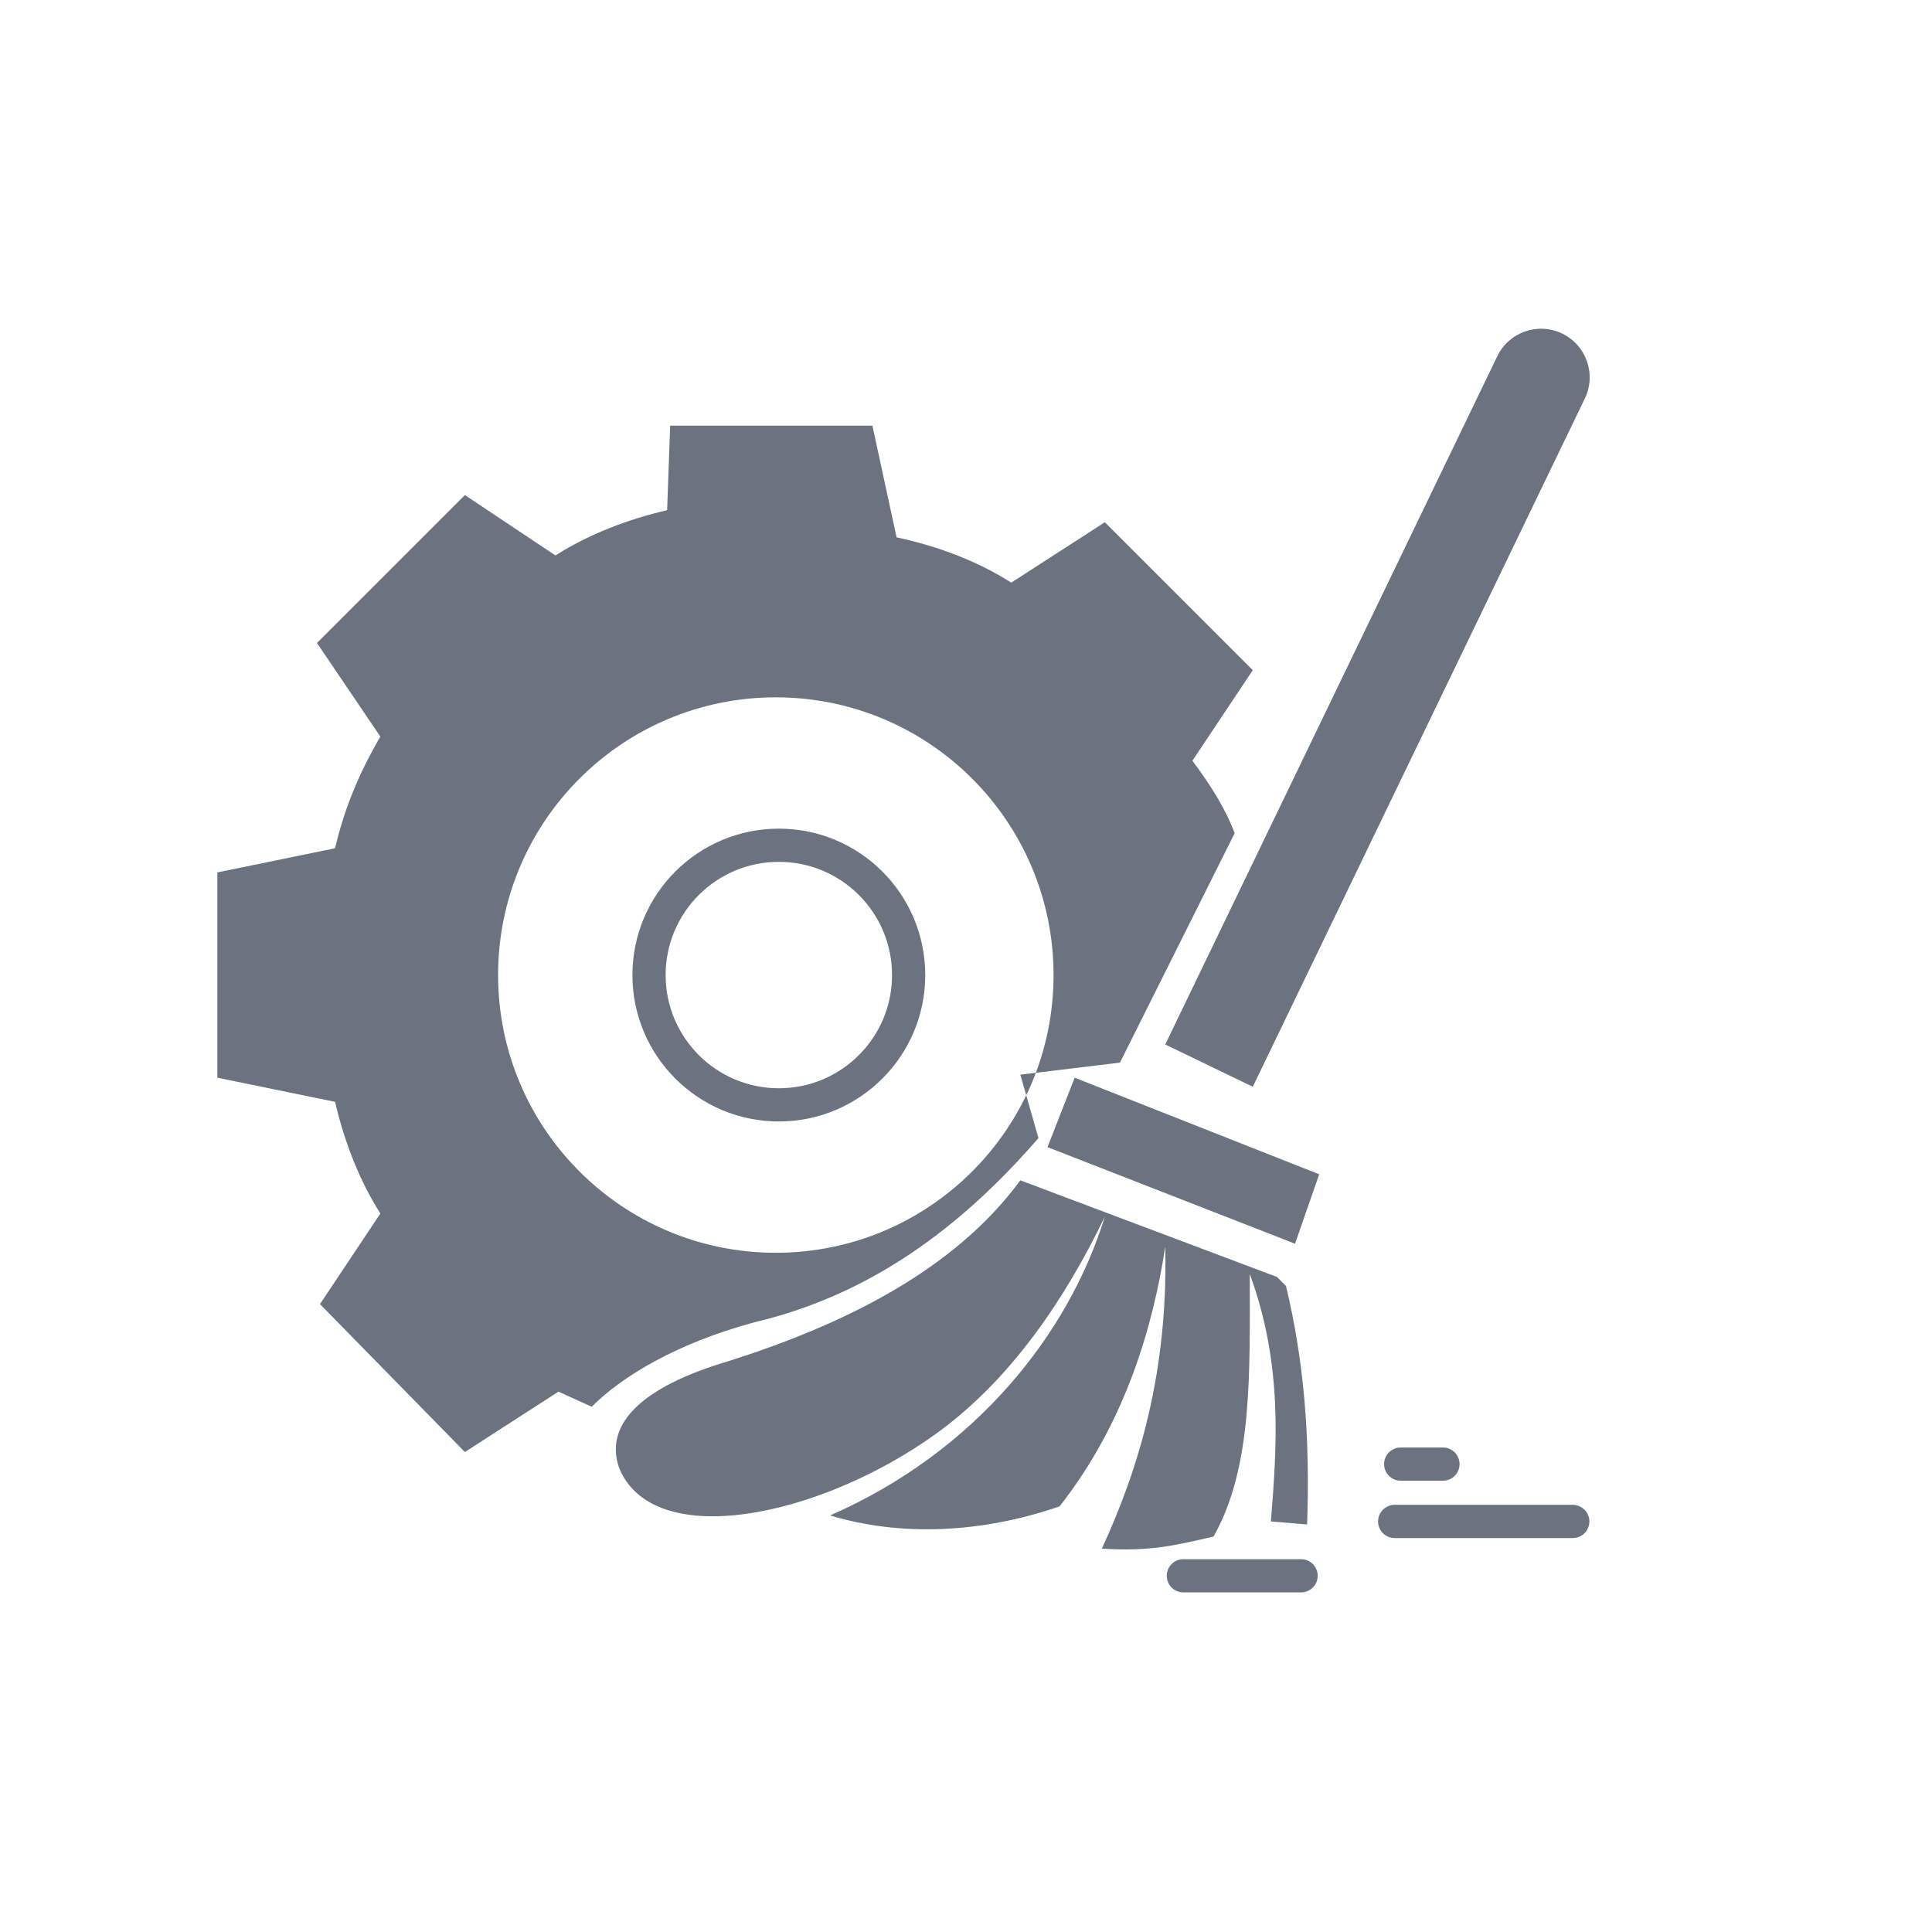
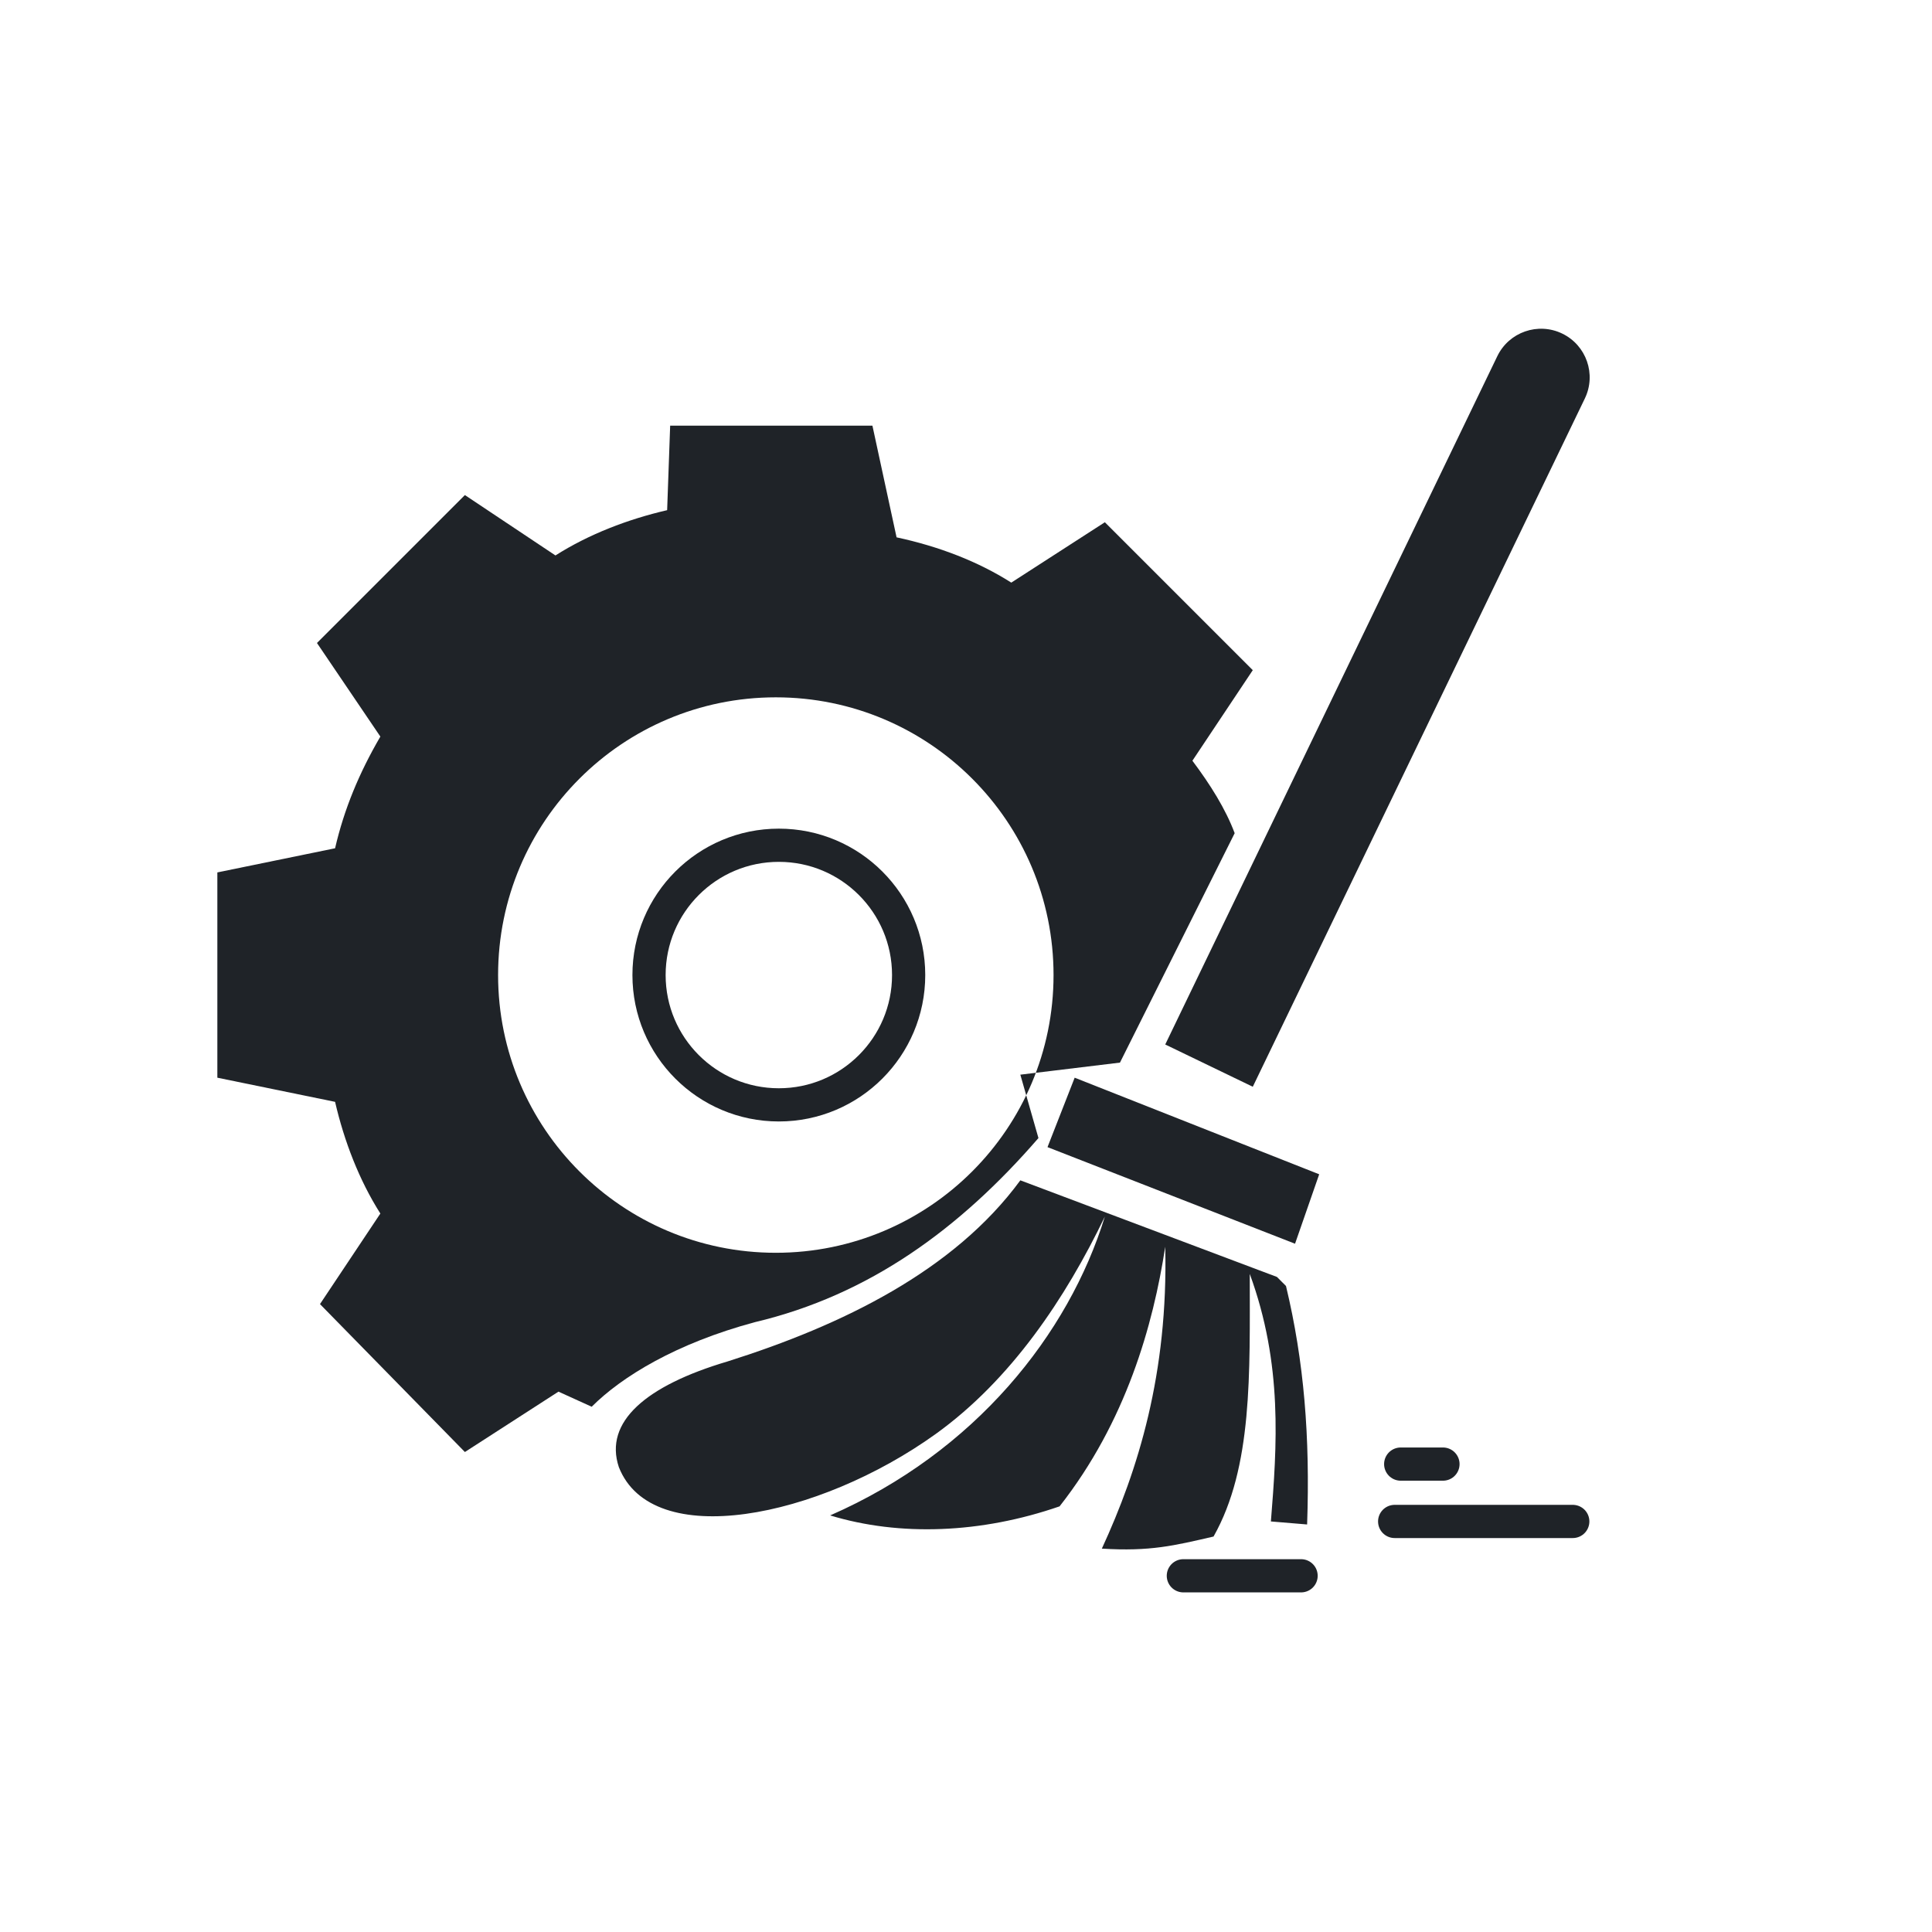
- <svg xmlns="http://www.w3.org/2000/svg" viewBox="0 0 64 64" color="#6b7280">
+ <svg xmlns="http://www.w3.org/2000/svg" viewBox="0 0 64 64" color="#1f2328">
+   <style>:root{color:#1f2328}@media(prefers-color-scheme:dark){:root{color:#f0f6fc}}</style>
  <path fill="currentColor" fill-rule="evenodd" d="M22.2 14.1h6.7l.8 3.7c1.4.3 2.7.8 3.8 1.5l3.1-2 4.9 4.9-2 3c.6.8 1.1 1.6 1.4 2.4l-3.8 7.6-3.3.4.6 2.1c-2.6 3-5.6 5.2-9.4 6.1-2.6.7-4.4 1.8-5.4 2.8l-1.1-.5-3.1 2-4.8-4.9 2-3c-.7-1.1-1.2-2.4-1.5-3.7l-3.9-.8v-6.8l3.9-.8c.3-1.3.8-2.5 1.5-3.7l-2.1-3.1 4.9-4.9 3 2c1.1-.7 2.4-1.2 3.7-1.5L22.2 14.1ZM25.7 23.1a9.2 9.2 0 1 0 0 18.4 9.2 9.2 0 0 0 0-18.4Z" />
  <circle cx="25.8" cy="32.3" r="4.3" fill="none" stroke="currentColor" stroke-width="1.1" />
  <path fill="currentColor" d="M49.6 11.8a1.6 1.6 0 0 1 2.9 1.4L41.5 36l-2.9-1.4Zm-14 23.9 8.1 3.2-.8 2.3-8.2-3.2Z" />
  <path fill="currentColor" d="M33.8 39.1c-2.2 3-5.9 4.8-9.7 6-2.7.8-4.1 2-3.6 3.5 1.1 2.8 6.6 1.7 10.5-1.1 2.5-1.8 4.3-4.5 5.6-7.2-1.2 3.9-4.3 7.8-9.1 9.9 2.3.7 5 .6 7.6-.3 2.2-2.8 3.1-6 3.5-8.6.1 4.2-.9 7.4-2.1 10 1.6.1 2.4-.1 3.7-.4 1.3-2.3 1.2-5.4 1.2-8.7 1.1 3 .9 5.7.7 8.2l1.2.1c.1-2.9-.1-5.4-.7-7.9l-.3-.3Z" />
  <path fill="none" stroke="currentColor" stroke-width="1.1" stroke-linecap="round" d="M33.6 41.2c-2.8 3.5-6.2 5.2-10.4 6.4M39.2 52.2h3.9M46.2 50.4h5.9M46.4 48.5h1.4" />
</svg>
